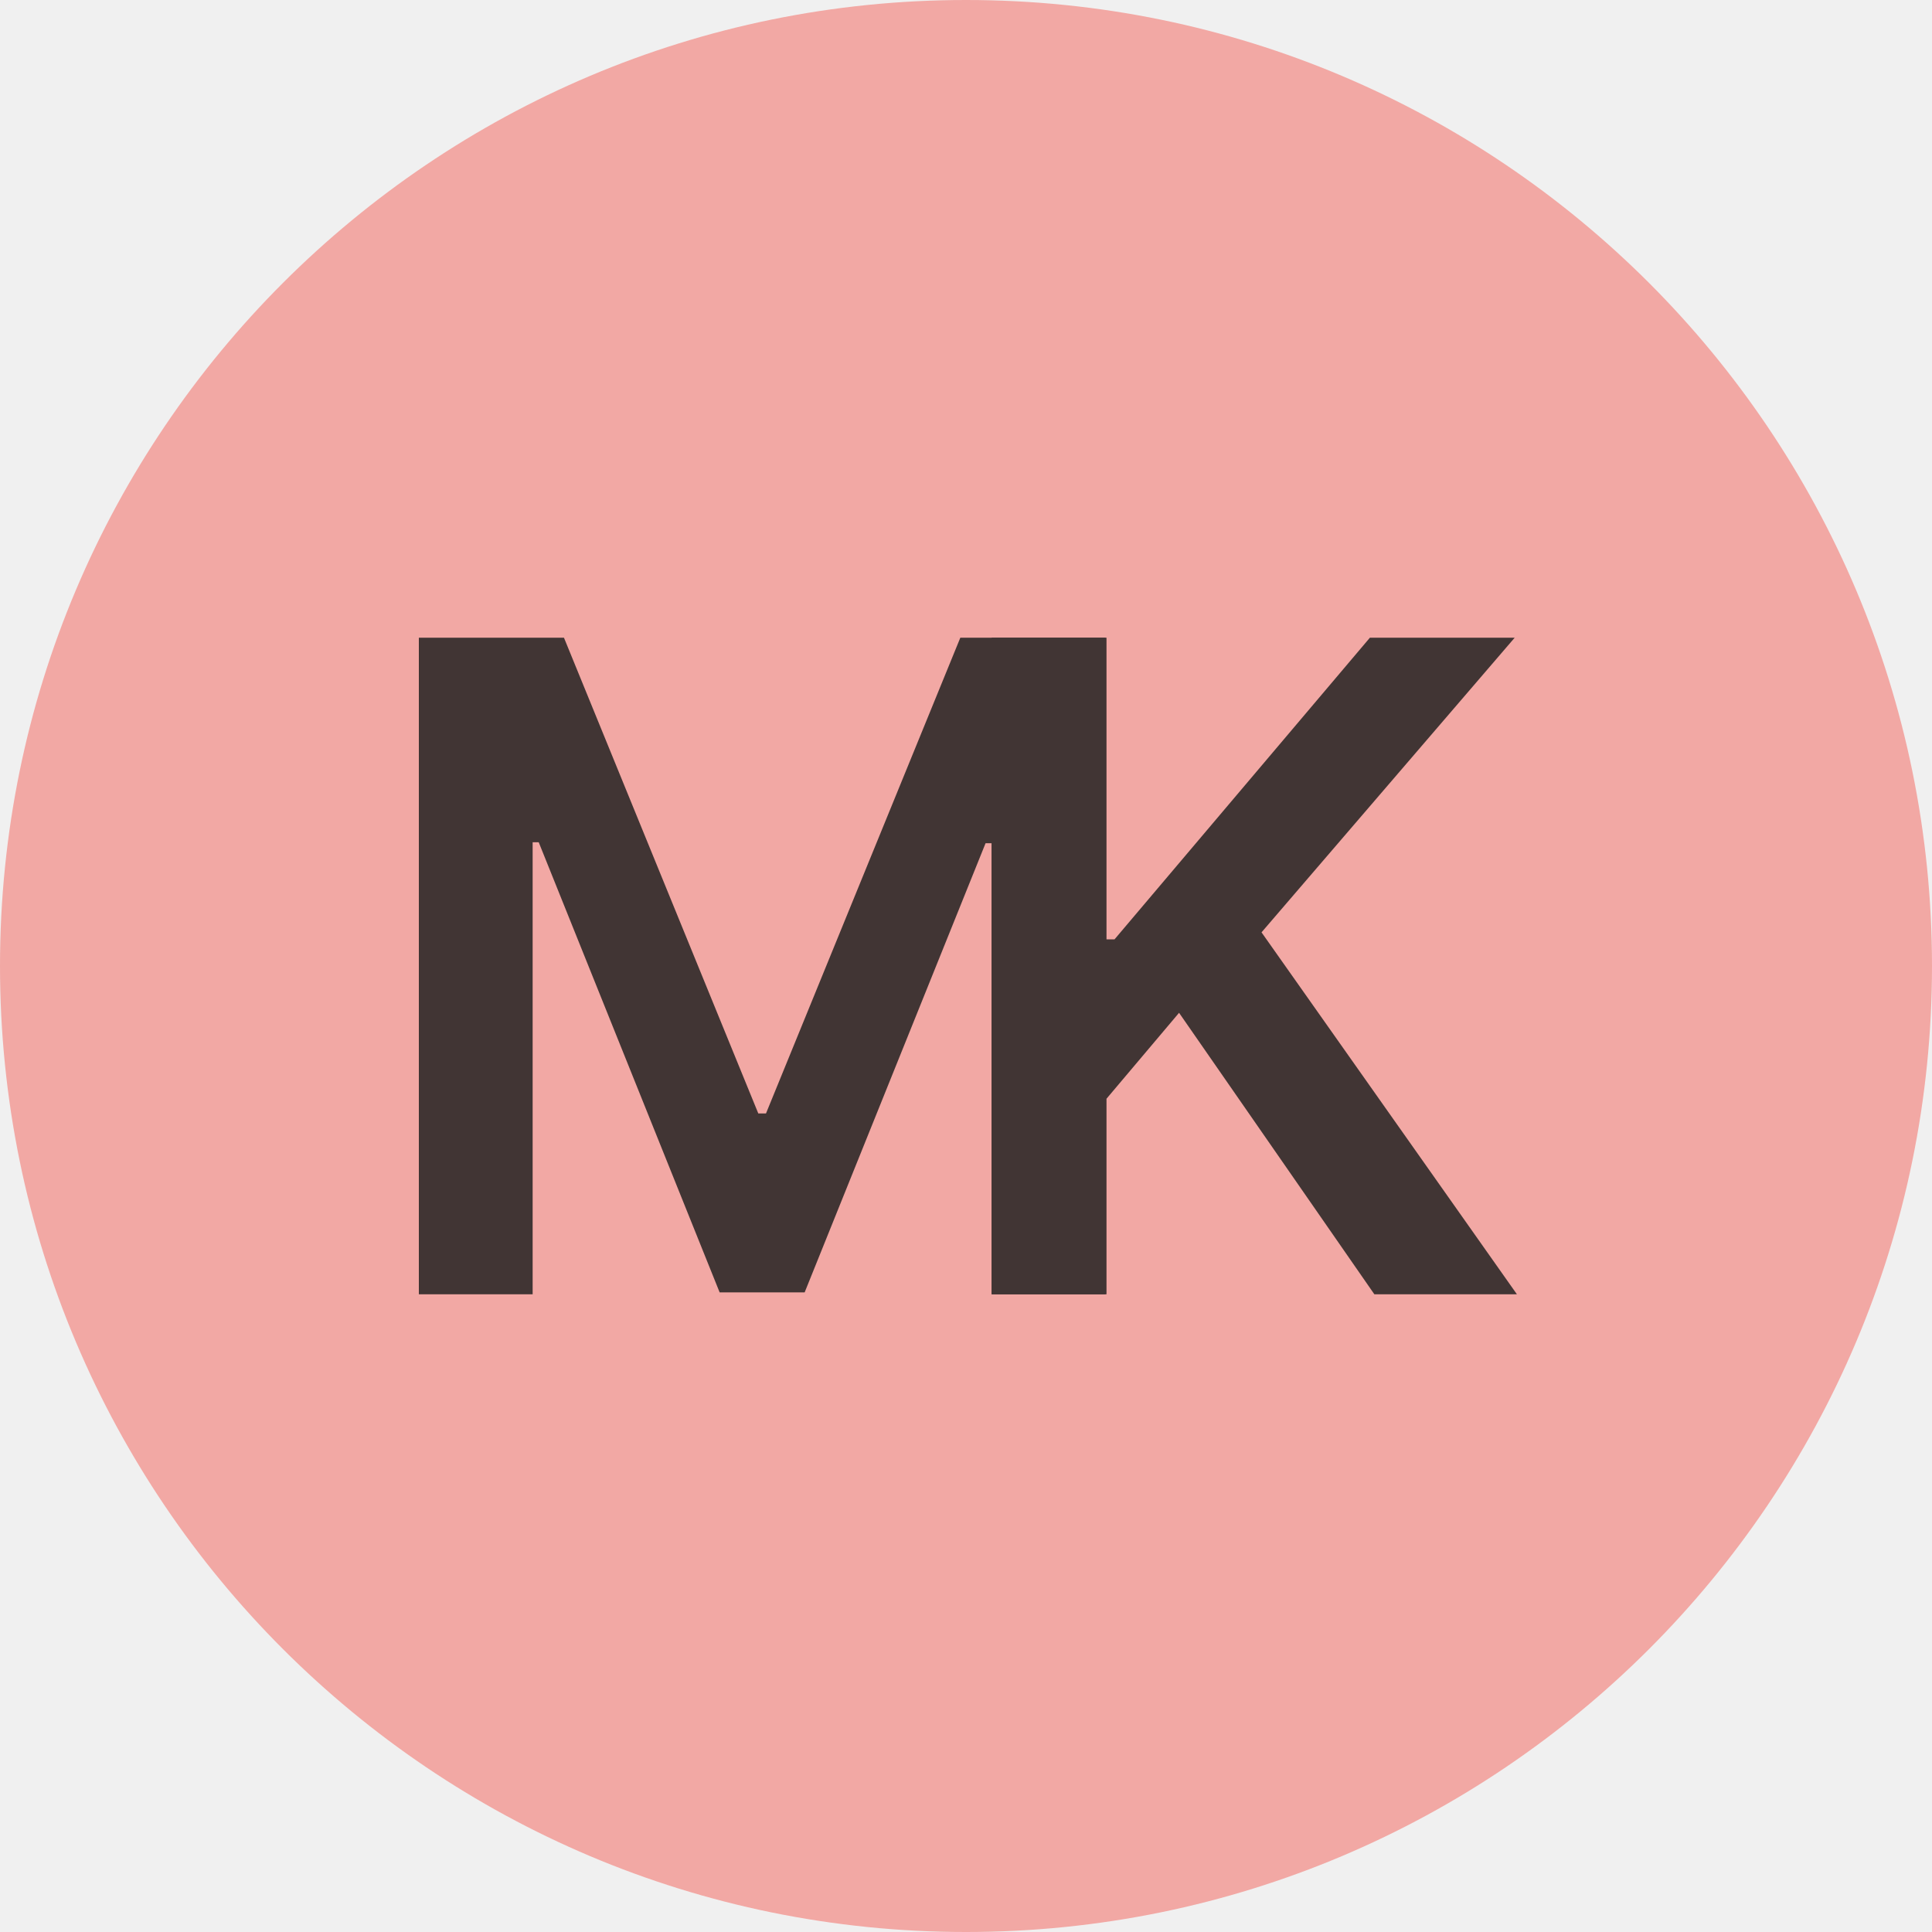
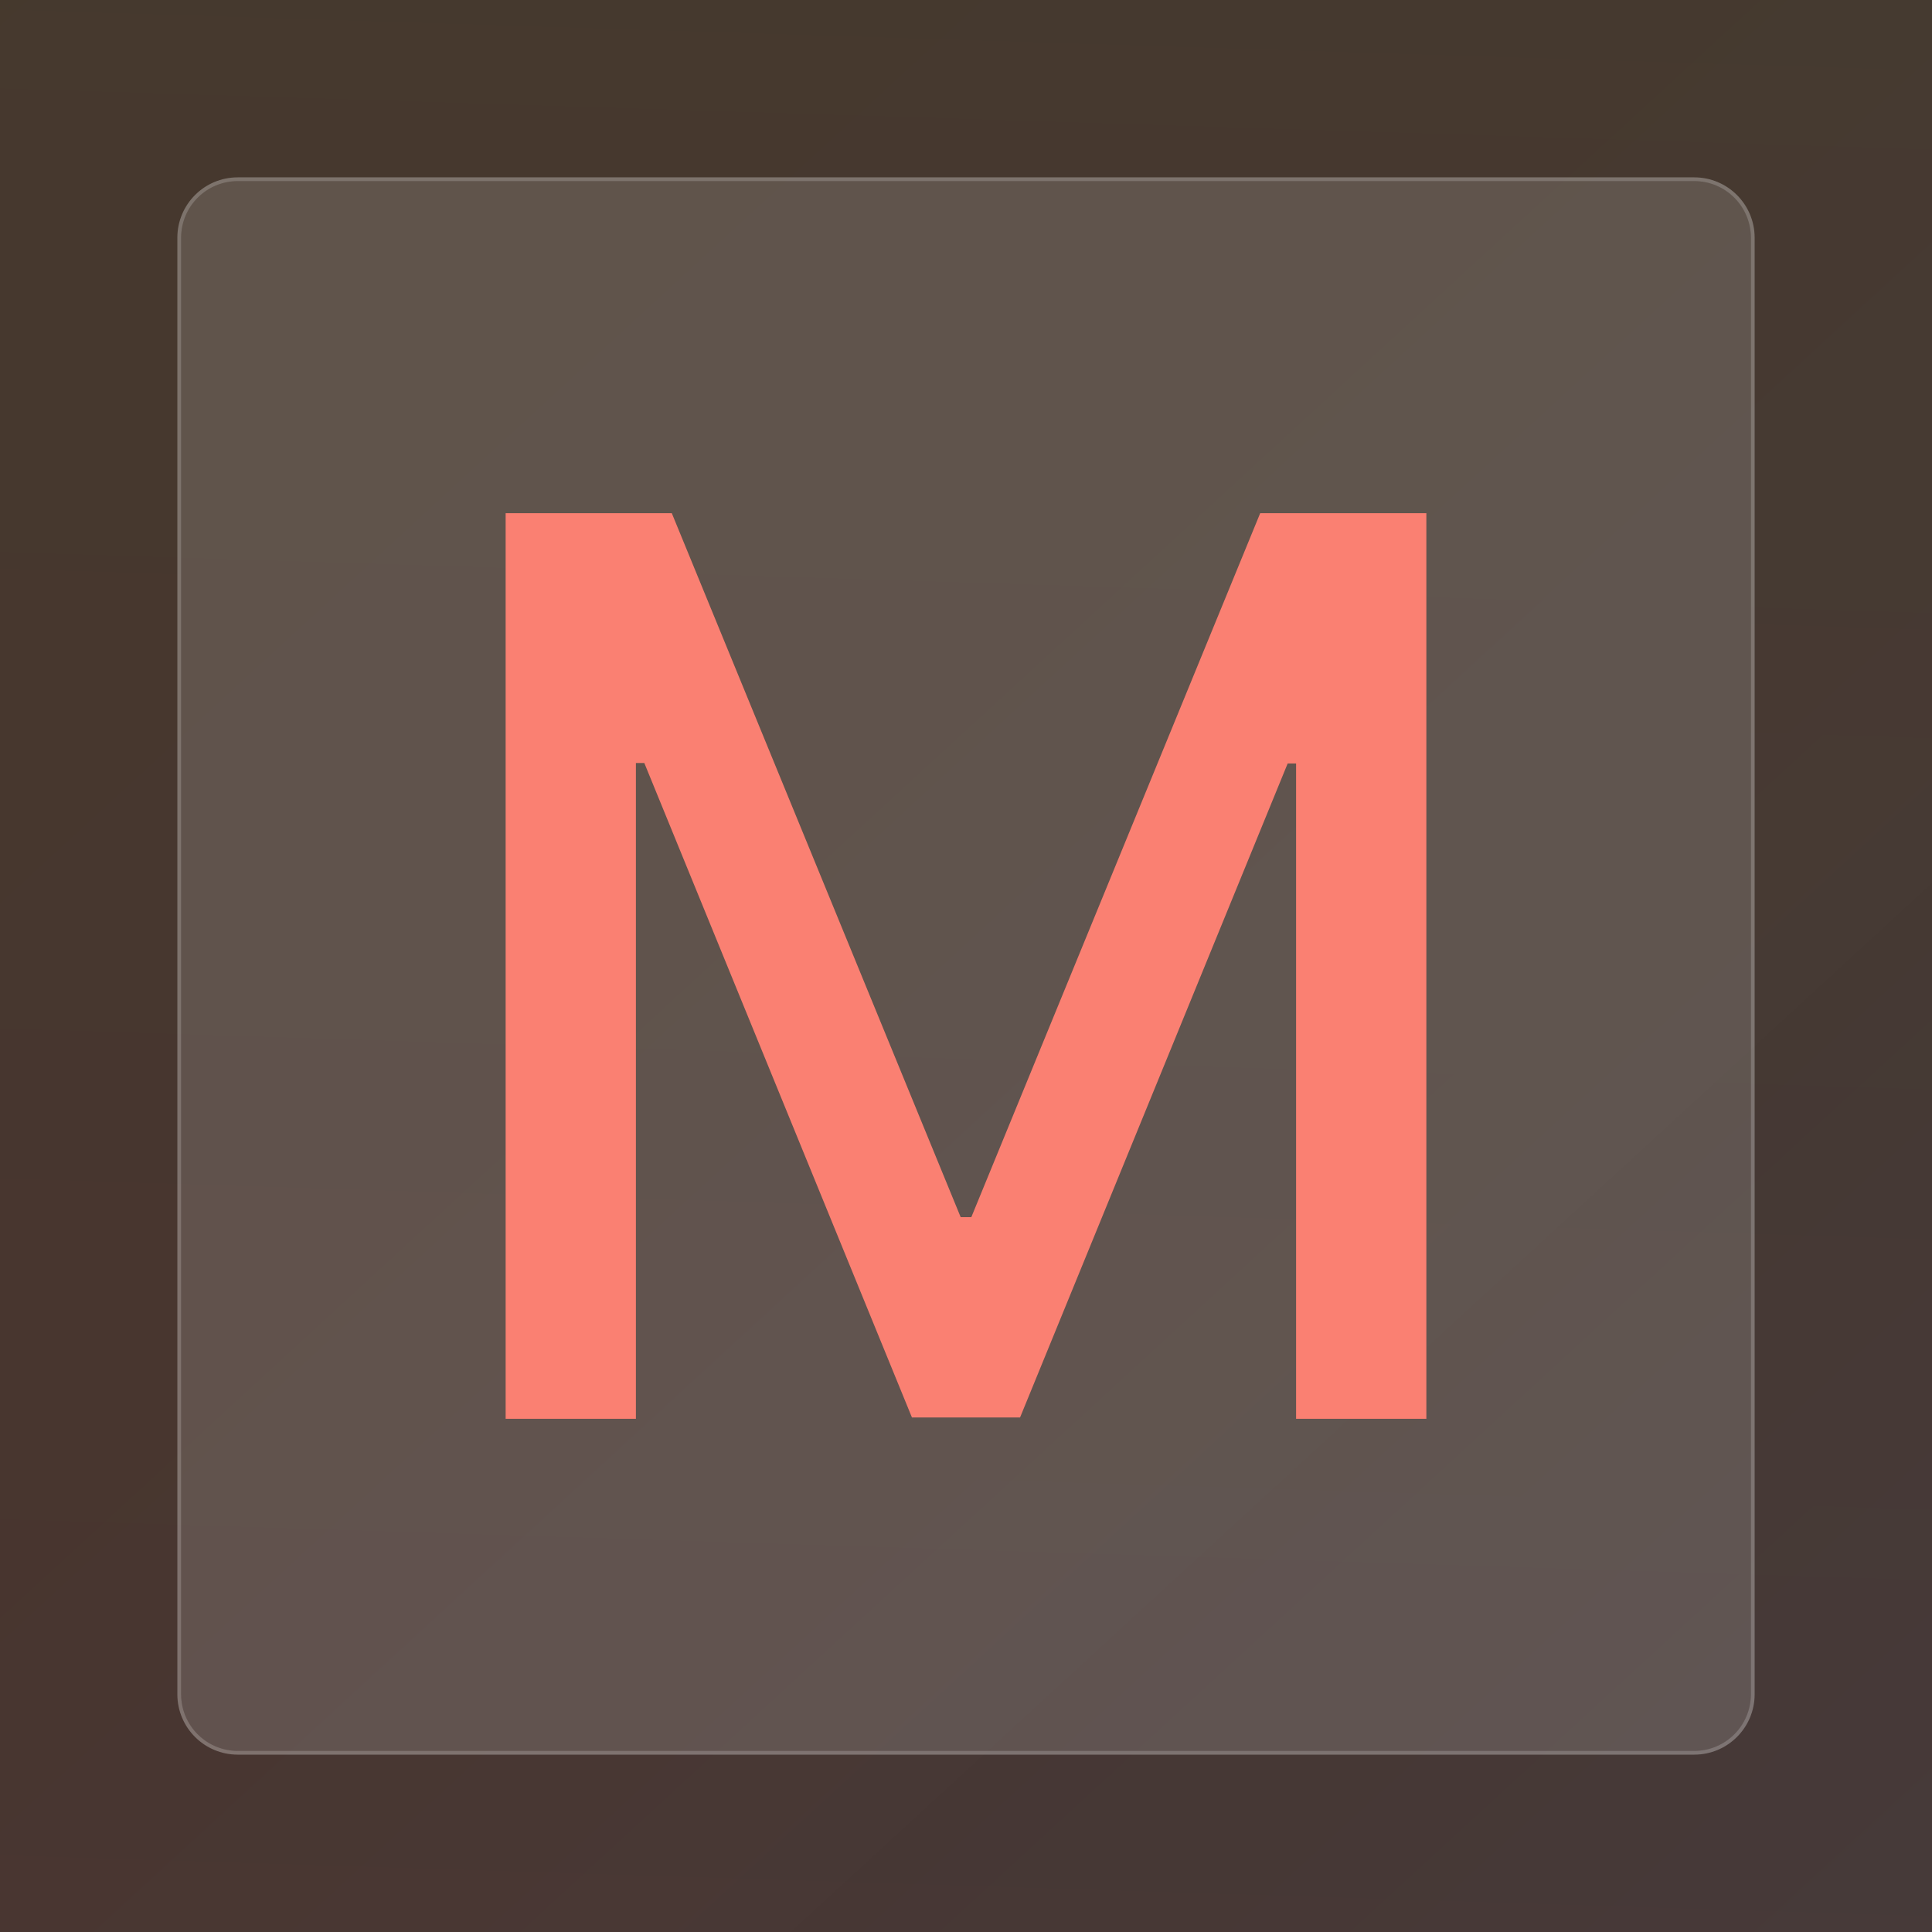
- <svg xmlns="http://www.w3.org/2000/svg" width="512" height="512" viewBox="0 0 512 512" fill="none">
-   <rect width="512" height="512" rx="256" fill="#F2A8A4" />
-   <path d="M111 169H149.457L200.96 295.082H202.993L254.495 169H292.953V343H262.797V223.46H261.187L213.242 342.49H190.71L142.765 223.205H141.156V343H111V169Z" fill="#413534" />
-   <path d="M262.797 343V169H293.235V248.948H295.353L363.034 169H401.407L334.318 247.079L402 343H364.22L312.464 268.404L293.235 291.174V343H262.797Z" fill="#413534" />
+ <svg xmlns="http://www.w3.org/2000/svg" width="128" height="128" fill="none" viewBox="0 0 512 512">
+   <path fill="#191919" d="M0 0h512v512H0z" />
+   <path fill="url(#a)" fill-opacity=".4" d="M0 0h512v512H0z" />
+   <path fill="url(#b)" fill-opacity=".2" d="M0 0h512v512H0z" />
+   <rect width="416" height="416" x="48" y="48" fill="#F0F0F0" fill-opacity=".15" rx="15" />
+   <rect width="417" height="417" x="47.5" y="47.5" stroke="#fff" stroke-opacity=".3" rx="15.5" />
+   <path fill="salmon" d="M134 136h44.033l76.558 186.563h2.818L333.967 136H378v240h-34.522V202.328h-2.231l-70.922 173.32h-28.65l-70.922-173.437h-2.231V376H134z" />
+   <defs>
+     <linearGradient id="a" x1="981.157" x2="-41.987" y1="1097.53" y2="-15.711" gradientUnits="userSpaceOnUse">
+       <stop stop-color="#7BA0FF" stop-opacity=".6" />
+       <stop offset=".766" stop-color="#F2827B" stop-opacity=".413" />
+       <stop offset="1" stop-color="salmon" stop-opacity=".4" />
+     </linearGradient>
+     <linearGradient id="b" x1="336.5" x2="256" y1="-852.5" y2="1690.5" gradientUnits="userSpaceOnUse">
+       <stop stop-color="#3BDD49" stop-opacity=".6" />
+       <stop offset=".766" stop-color="#F2827B" stop-opacity=".413" />
+       <stop offset="1" stop-color="salmon" stop-opacity=".4" />
+     </linearGradient>
+   </defs>
</svg>
